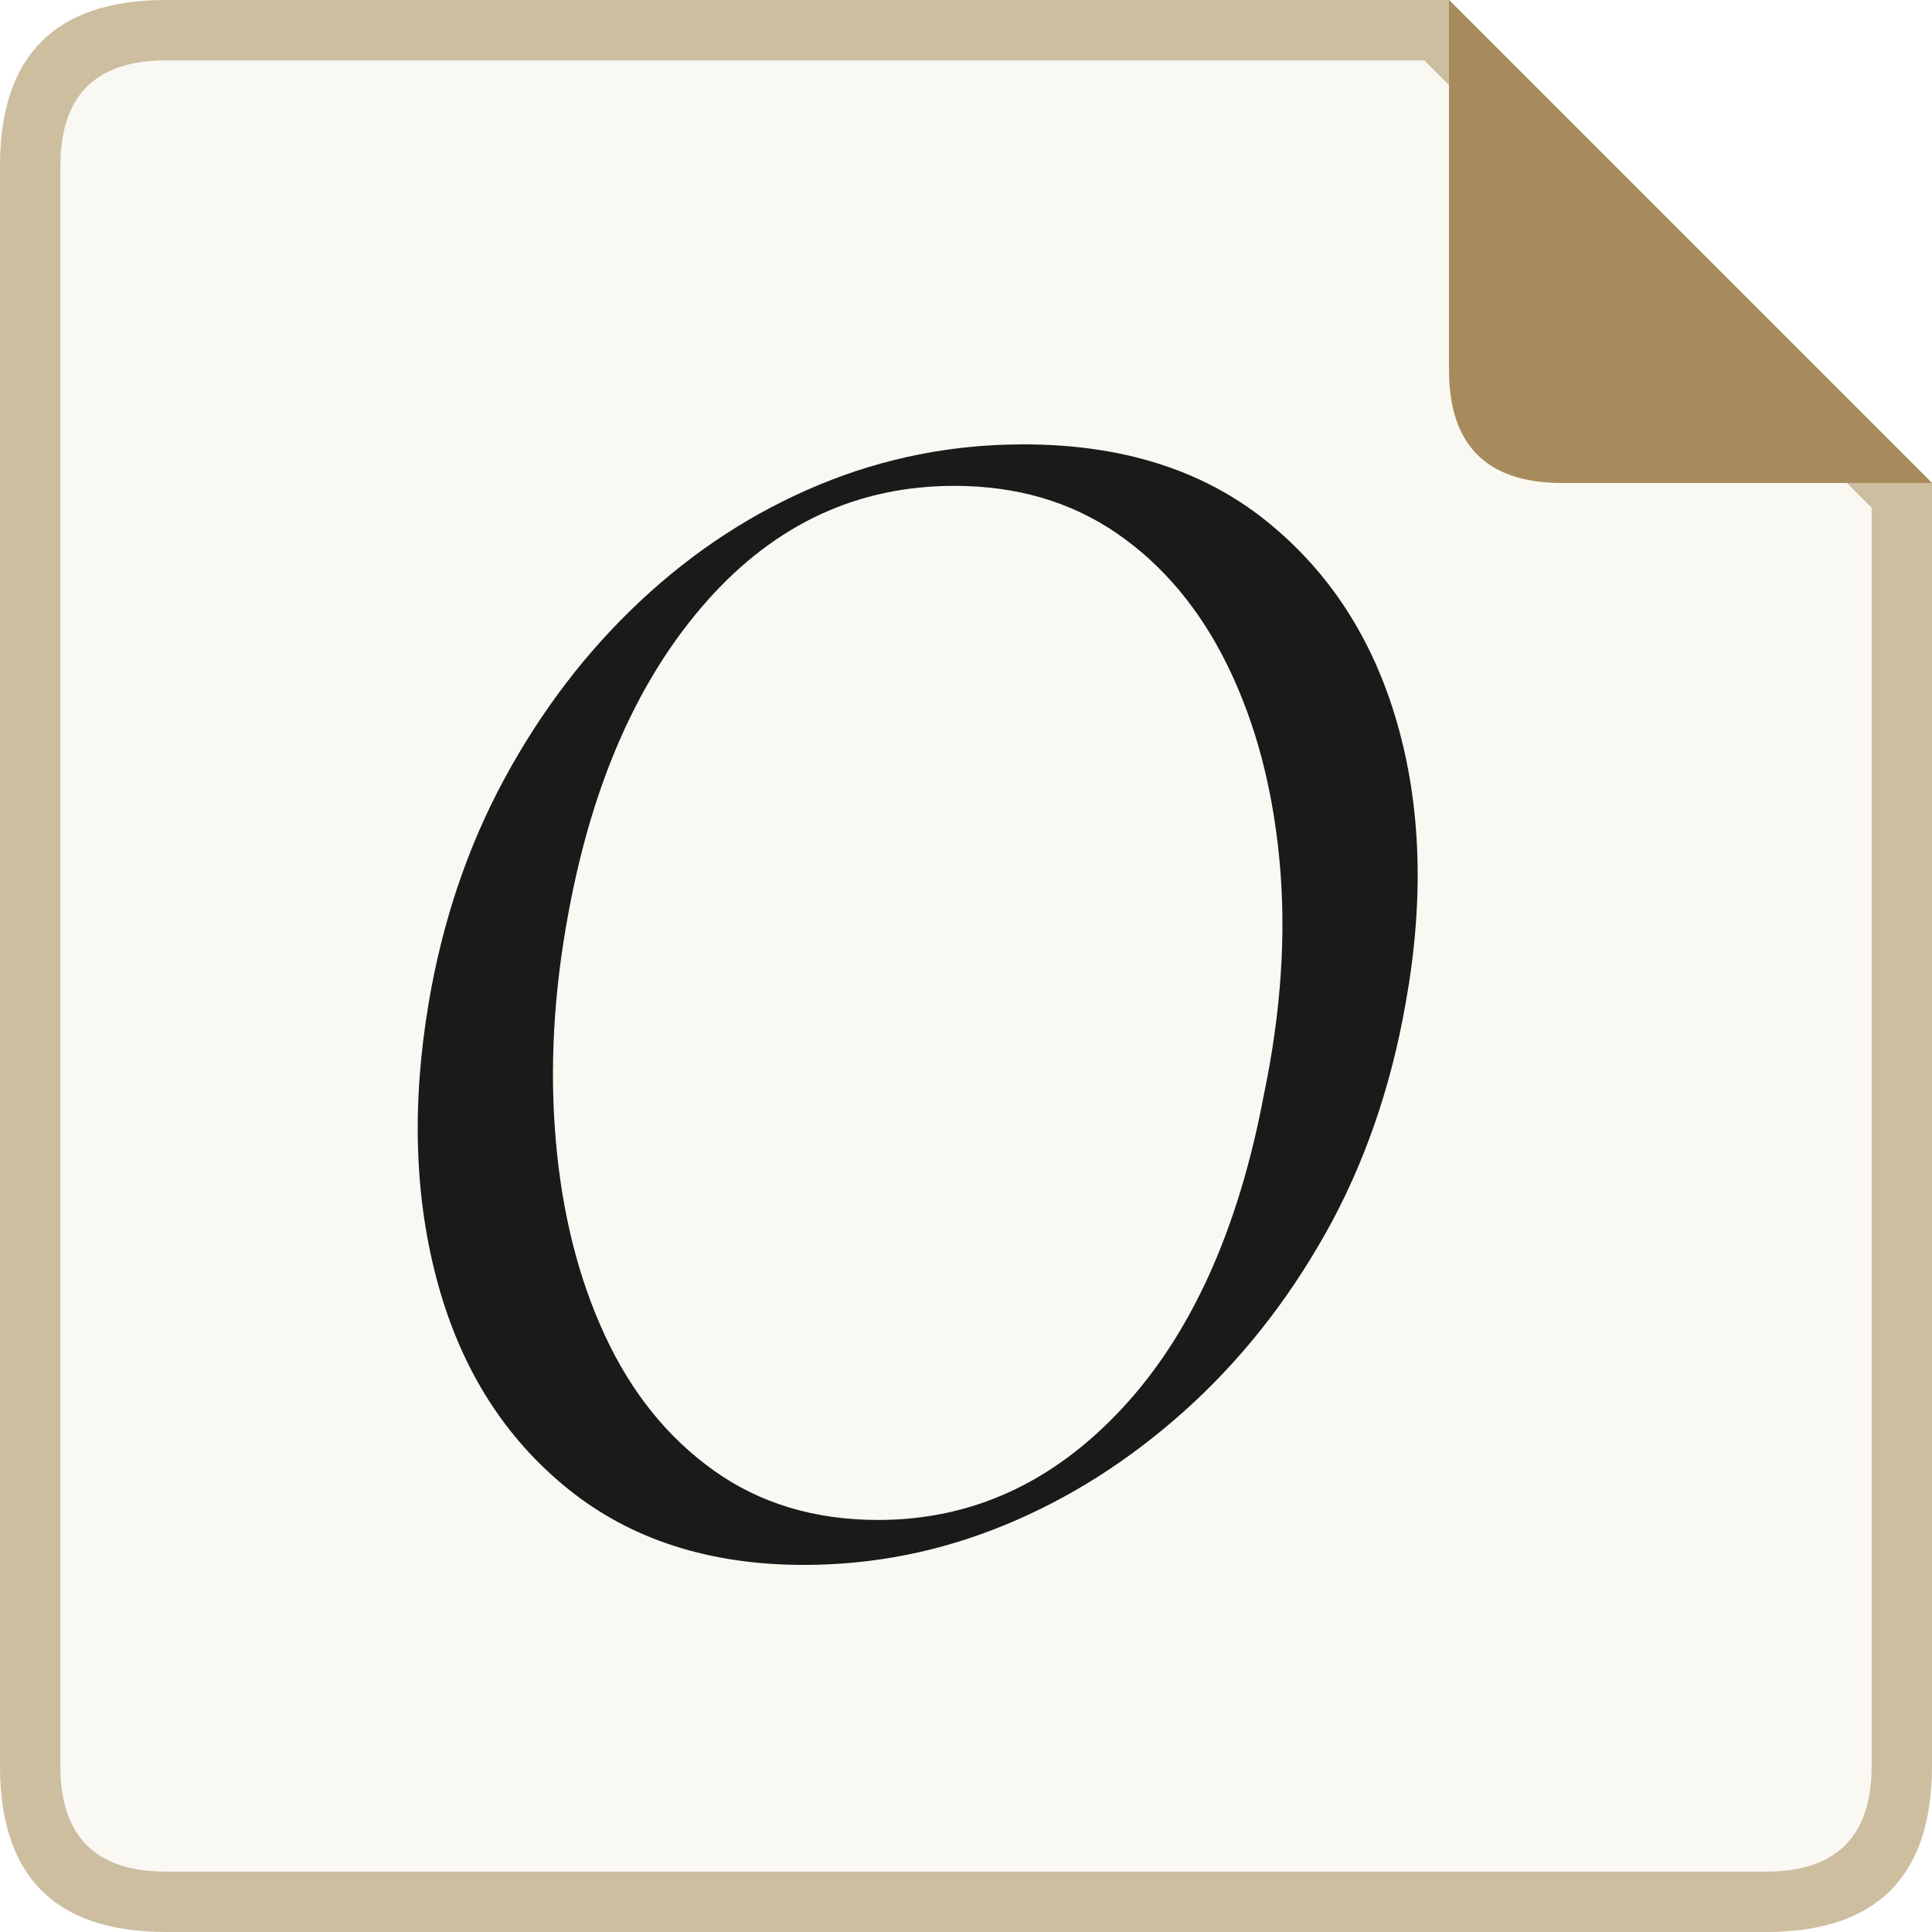
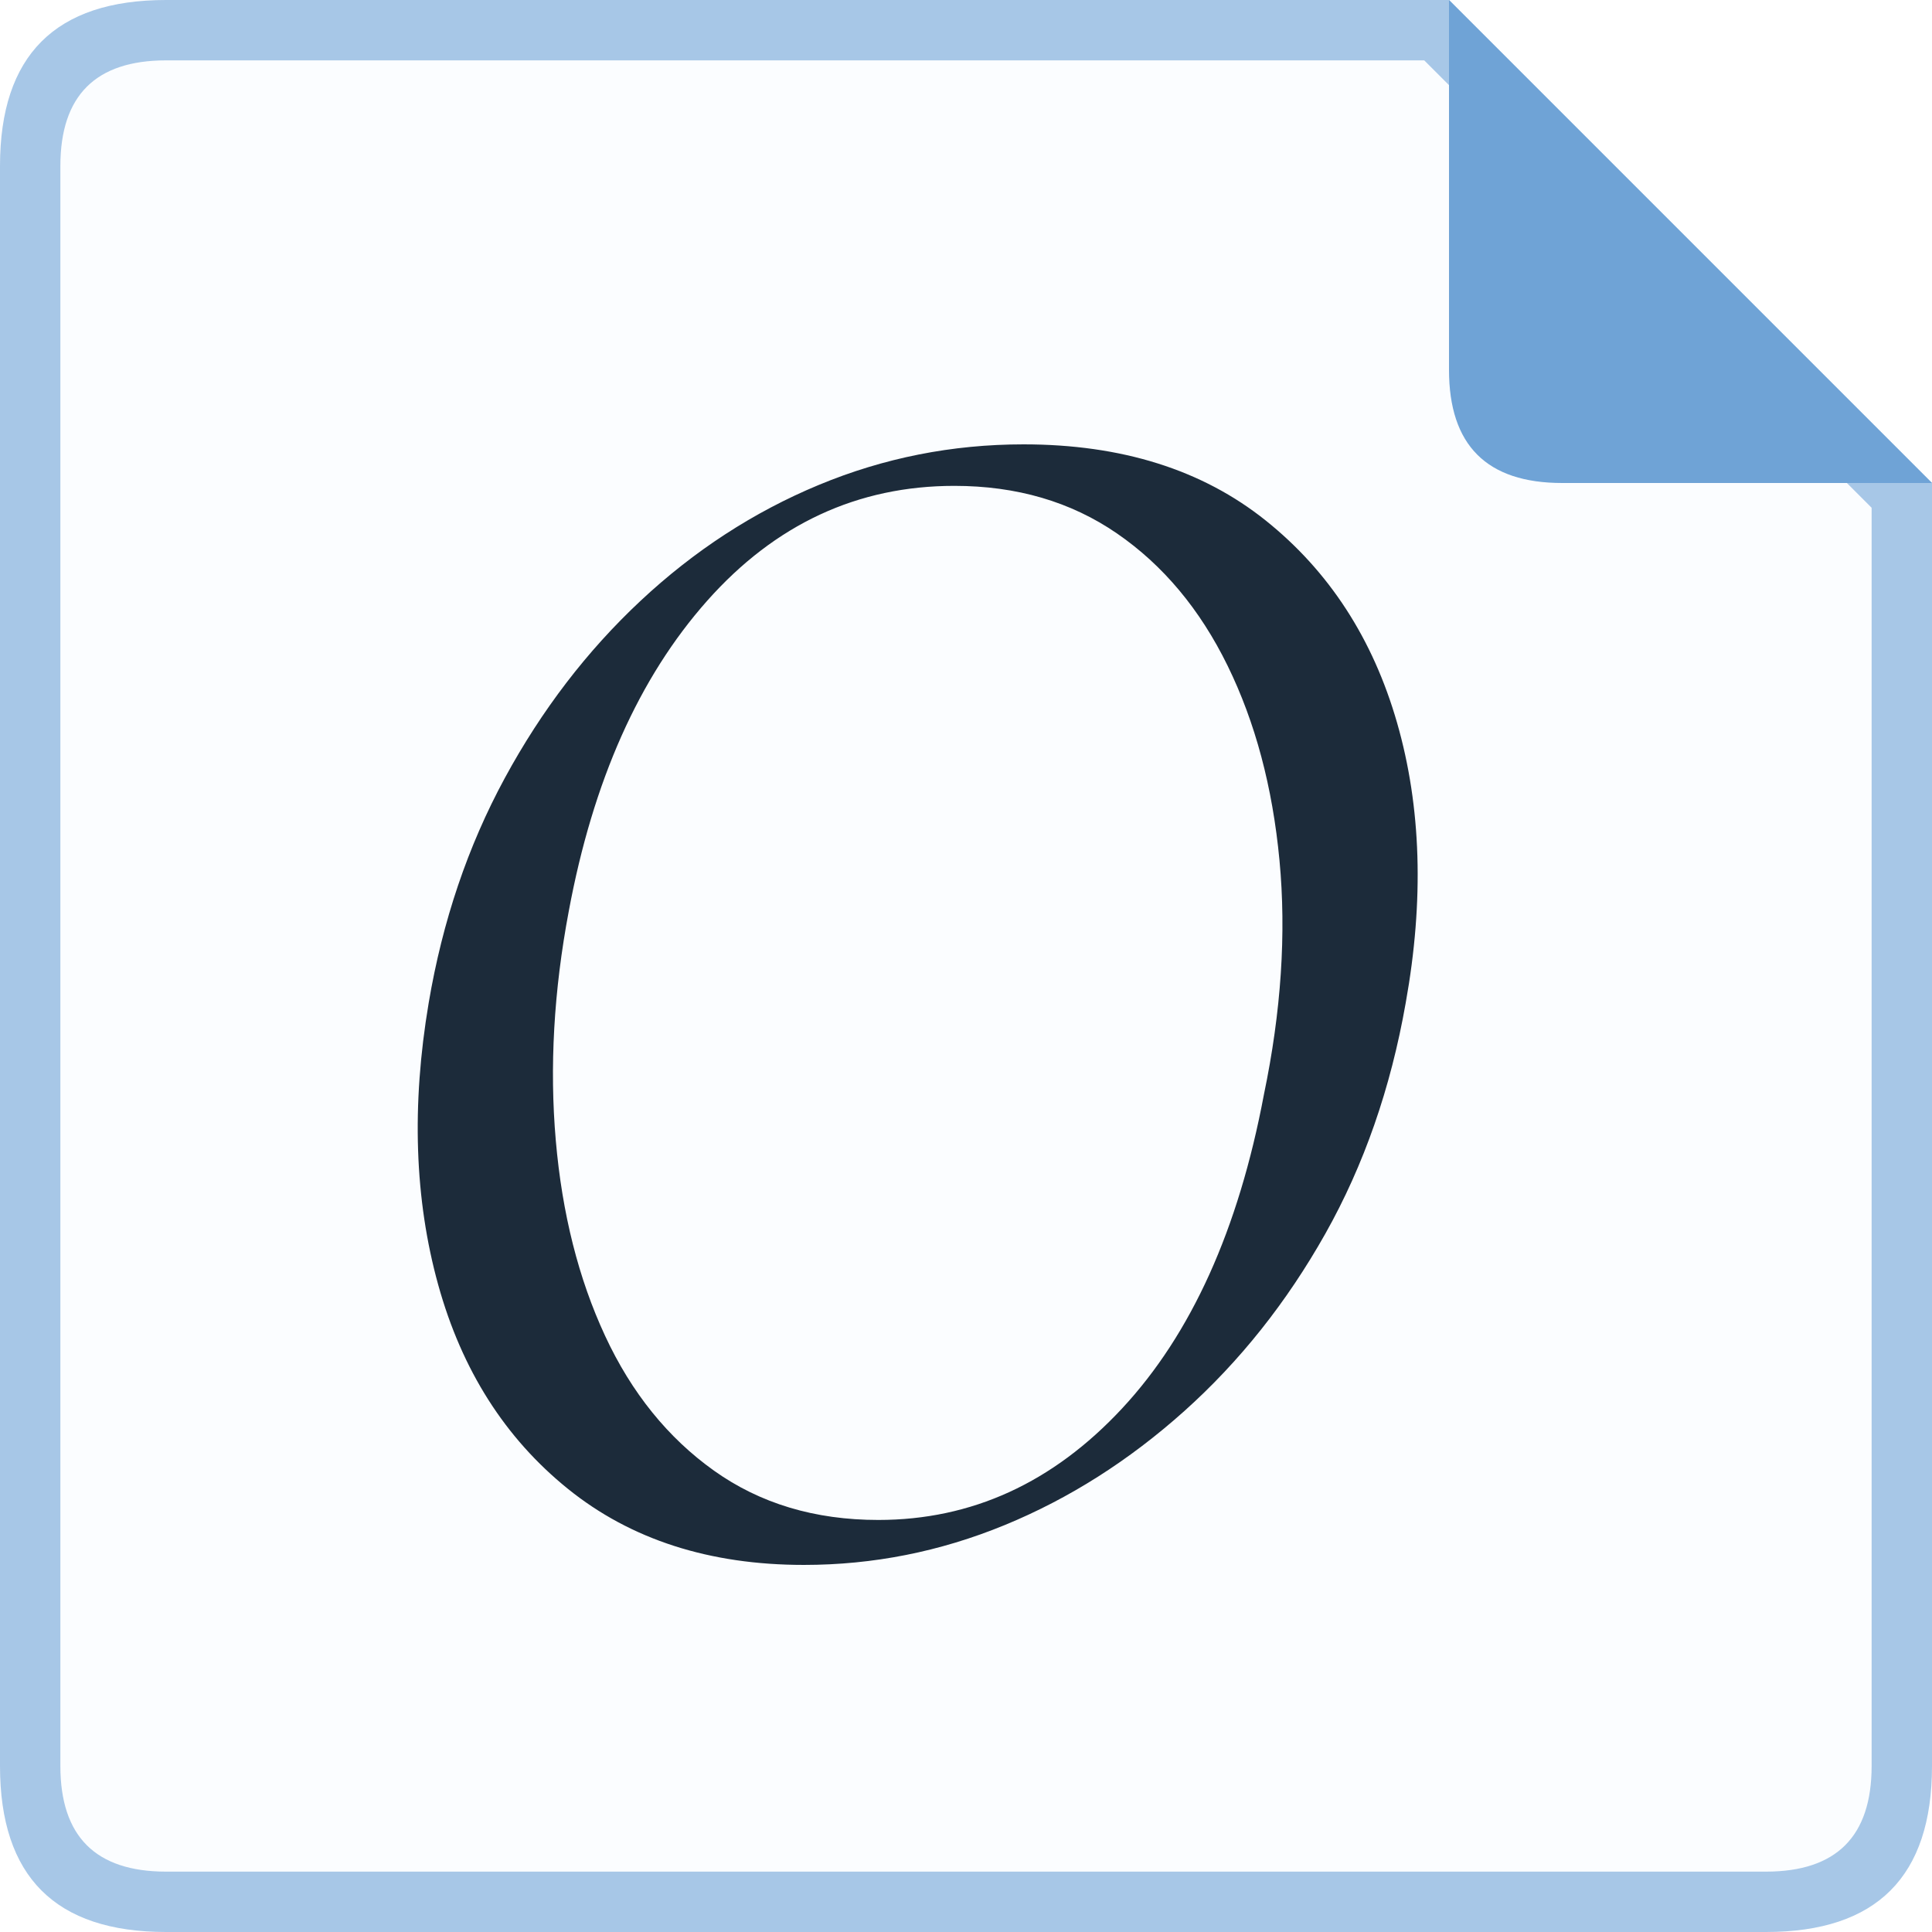
<svg xmlns="http://www.w3.org/2000/svg" viewBox="0 0 512 512" width="512" height="512">
-   <path d="M44 0 H384 L512 128 V468 Q512 512 468 512 H44 Q0 512 0 468 V44 Q0 0 44 0 Z" fill="#CDBEA0" />
-   <path d="M44 16 H377.44 L496 134.56 V468 Q496 496 468 496 H44 Q16 496 16 468 V44 Q16 16 44 16 Z" fill="#FAF8F3" />
-   <path d="M384 0 V98 Q384 128 414 128 H512 Z" fill="#A88B5C" />
-   <path transform="translate(83.36 409.22) scale(0.45827)" d="M283 12Q201 12 146.5-32Q92-76 71.5-150Q51-224 66-313Q78-384 110-443Q142-502 188.5-545.5Q235-589 291.5-612.5Q348-636 410-636Q495-636 550-592Q605-548 626-475Q647-402 631-313Q618-239 584.5-179.5Q551-120 503-77Q455-34 399-11Q343 12 283 12M326-14Q407-14 467-78.5Q527-143 549-260Q564-332 558-395.5Q552-459 528-508Q504-557 464-584.5Q424-612 370-612Q286-612 227-545.5Q168-479 147-366Q134-297 139.5-233.5Q145-170 168-120.5Q191-71 231-42.5Q271-14 326-14" fill="#1A1A1A" />
+   <path d="M44 0 H384 L512 128 V468 Q512 512 468 512 H44 Q0 512 0 468 V44 Q0 0 44 0 Z" fill="#A7C7E7" />
+   <path d="M44 16 H377.44 L496 134.56 V468 Q496 496 468 496 H44 Q16 496 16 468 V44 Q16 16 44 16 Z" fill="#FBFDFF" />
+   <path d="M384 0 V98 Q384 128 414 128 H512 Z" fill="#6FA3D6" />
+   <path transform="translate(83.36 409.22) scale(0.45827)" d="M283 12Q201 12 146.5-32Q92-76 71.5-150Q51-224 66-313Q78-384 110-443Q142-502 188.5-545.5Q235-589 291.5-612.5Q348-636 410-636Q495-636 550-592Q605-548 626-475Q647-402 631-313Q618-239 584.5-179.5Q551-120 503-77Q455-34 399-11Q343 12 283 12M326-14Q407-14 467-78.5Q527-143 549-260Q564-332 558-395.5Q552-459 528-508Q504-557 464-584.5Q424-612 370-612Q286-612 227-545.5Q168-479 147-366Q134-297 139.5-233.5Q145-170 168-120.5Q191-71 231-42.5Q271-14 326-14" fill="#1C2B3A" />
</svg>
